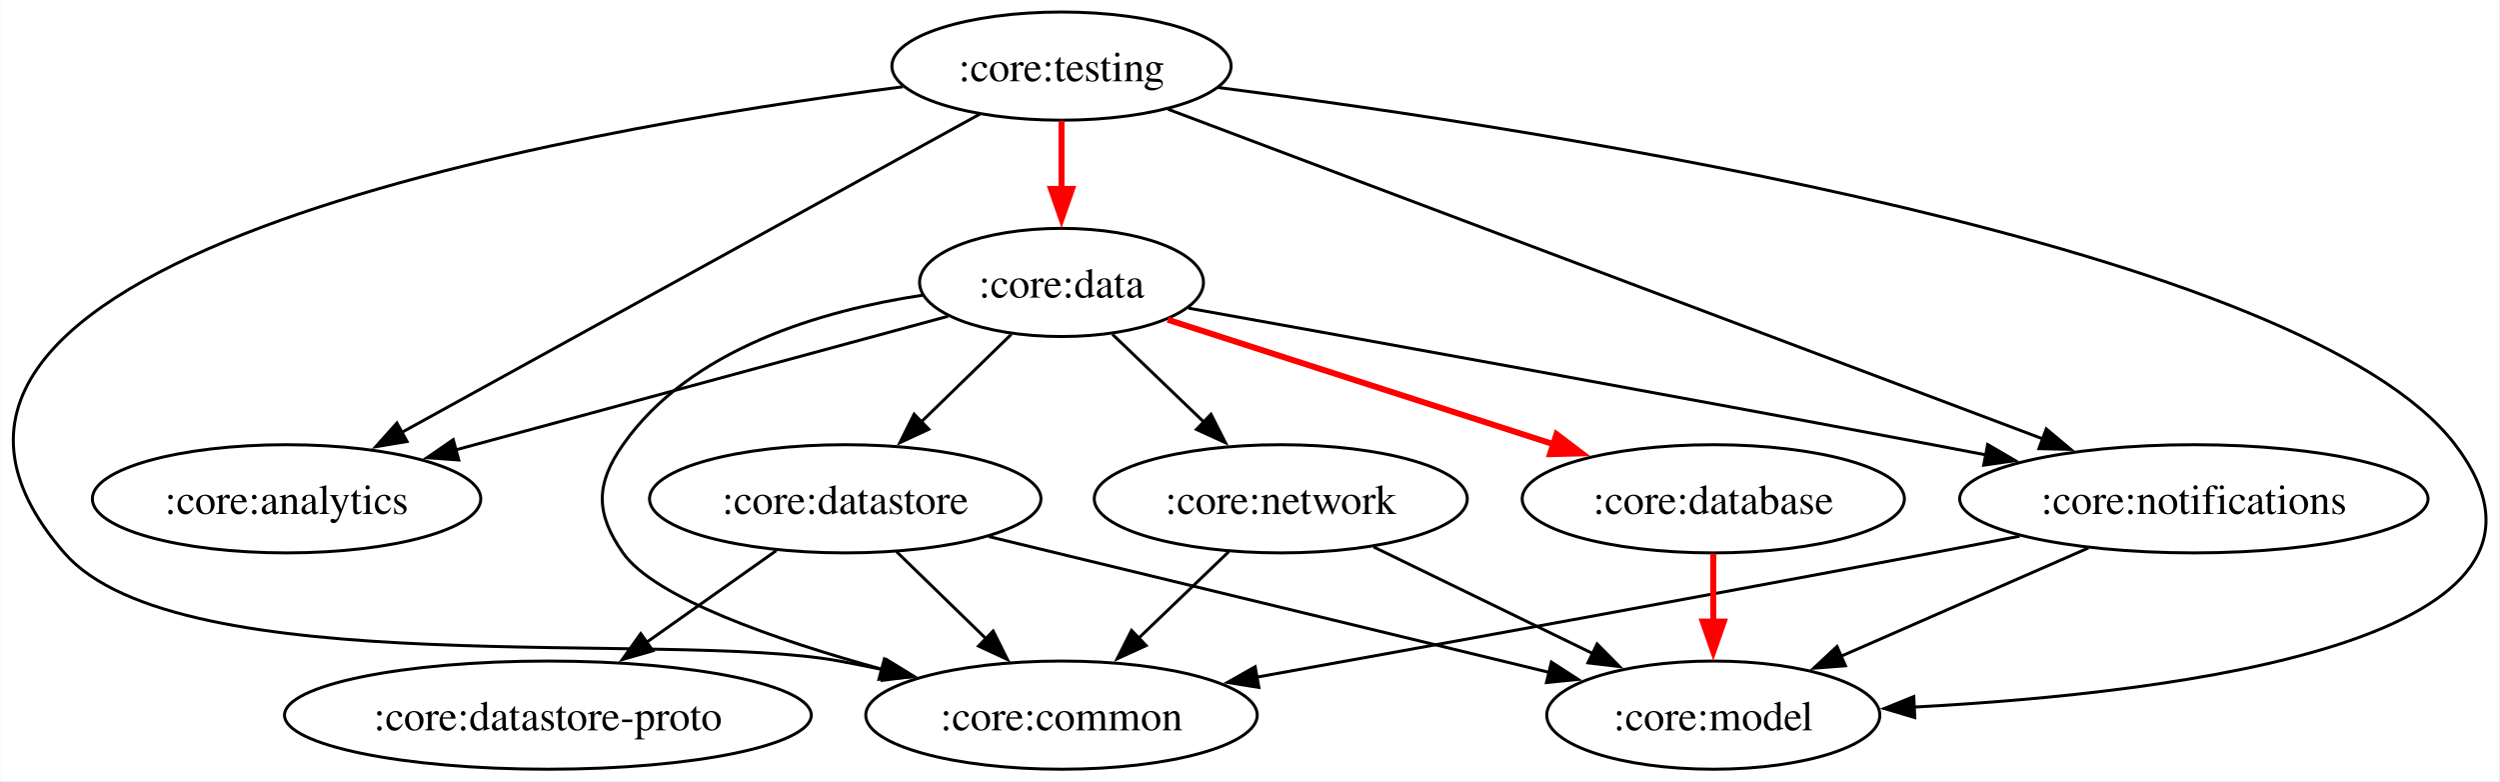
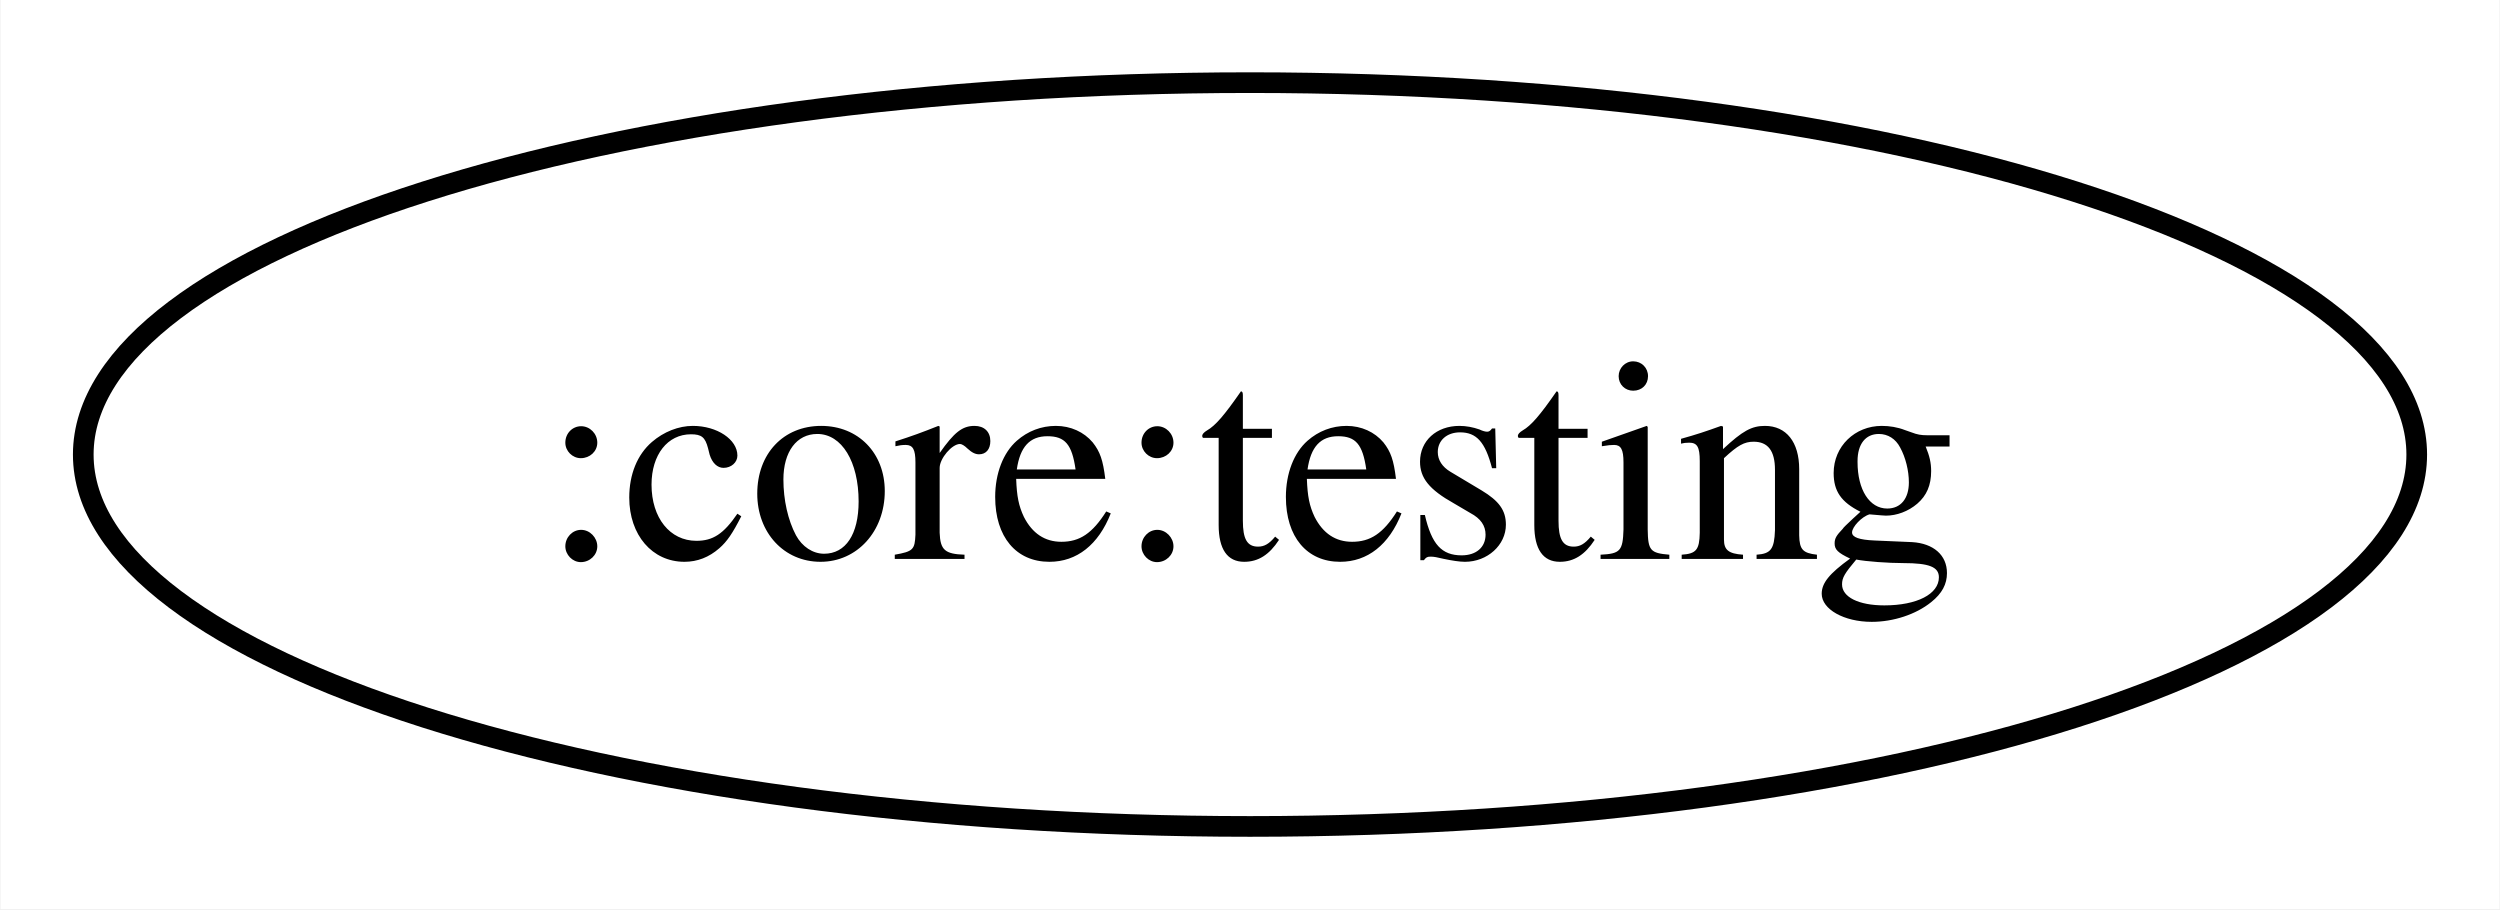
- <svg xmlns="http://www.w3.org/2000/svg" width="832pt" height="260pt" viewBox="0 0 831.76 260">
+ <svg xmlns="http://www.w3.org/2000/svg" width="121pt" height="44pt" viewBox="0 0 120.94 44">
  <g class="graph">
-     <path fill="#fff" d="M0 260V0h831.76v260z" />
-     <g class="node" transform="translate(4 256)">
-       <ellipse cx="349.29" cy="-234" fill="none" stroke="#000" rx="56.47" ry="18" />
-       <text x="349.29" y="-228.95" font-family="Times,serif" font-size="14" text-anchor="middle">:core:testing</text>
-     </g>
-     <g class="node" transform="translate(4 256)">
-       <ellipse cx="91.29" cy="-90" fill="none" stroke="#000" rx="64.66" ry="18" />
-       <text x="91.29" y="-84.95" font-family="Times,serif" font-size="14" text-anchor="middle">:core:analytics</text>
-     </g>
-     <g stroke="#000" class="edge">
-       <path fill="none" d="M326.17 37.93C280.08 63.3 186.35 114.88 133.6 143.92" />
-       <path d="m135.39 146.93-10.45 1.75 7.08-7.89z" />
-     </g>
-     <g class="node" transform="translate(4 256)">
-       <ellipse cx="349.29" cy="-18" fill="none" stroke="#000" rx="65.17" ry="18" />
-       <text x="349.29" y="-12.95" font-family="Times,serif" font-size="14" text-anchor="middle">:core:common</text>
-     </g>
-     <g stroke="#000" class="edge">
-       <path fill="none" d="M300.51 28.87C187.14 43.45-62.81 87.35 21.29 184c38 43.67 201.07 25.51 258 36 4.95.91 10.07 1.93 15.19 3" />
-       <path d="m295.14 219.56 9.03 5.53-10.51 1.31z" />
-     </g>
-     <g class="node" transform="translate(4 256)">
-       <ellipse cx="349.29" cy="-162" fill="none" stroke="#000" rx="47.26" ry="18" />
-       <text x="349.29" y="-156.95" font-family="Times,serif" font-size="14" text-anchor="middle">:core:data</text>
-     </g>
-     <g stroke="red" stroke-width="2" class="edge">
-       <path fill="none" d="M353.29 40.3v24.16" />
-       <path fill="red" d="m356.8 62.87-3.51 10-3.49-10z" />
-     </g>
-     <g class="node" transform="translate(4 256)">
-       <ellipse cx="566.29" cy="-18" fill="none" stroke="#000" rx="55.45" ry="18" />
-       <text x="566.29" y="-12.95" font-family="Times,serif" font-size="14" text-anchor="middle">:core:model</text>
-     </g>
-     <g stroke="#000" class="edge">
-       <path fill="none" d="M405.41 29.12c110.38 14.13 361.72 53 411.88 118.88 49.48 64.97-91.25 82.59-180.2 87.32" />
-       <path d="m637.38 238.81-10.16-3.02 9.82-3.97z" />
-     </g>
-     <g class="node" transform="translate(4 256)">
-       <ellipse cx="726.29" cy="-90" fill="none" stroke="#000" rx="77.97" ry="18" />
-       <text x="726.29" y="-84.95" font-family="Times,serif" font-size="14" text-anchor="middle">:core:notifications</text>
-     </g>
-     <g stroke="#000" class="edge">
-       <path fill="none" d="M388.76 36.36c67.4 25.39 214.15 80.66 291.51 109.8" />
-       <path d="m681.16 142.75 8.13 6.8-10.59-.24z" />
-     </g>
-     <g stroke="#000" class="edge">
-       <path fill="none" d="M315.5 105.25c-43.2 11.72-114.34 31.03-164.04 44.51" />
-       <path d="m152.61 153.08-10.57-.76 8.73-6z" />
-     </g>
-     <g stroke="#000" class="edge">
-       <path fill="none" d="M307.06 98.24c-33.77 5.08-77.4 17.85-99.77 49.76-9.18 13.1-9.18 22.9 0 36 10.49 14.96 50.77 28.93 86.37 38.77" />
-       <path d="m294.31 219.32 8.75 5.97-10.57.79z" />
-     </g>
-     <g stroke="#000" class="edge">
-       <path fill="none" d="M395.59 102.56c56.5 10.14 159.7 28.8 247.7 45.44 5.86 1.11 11.94 2.27 18.04 3.44" />
-       <path d="m661.65 147.94 9.15 5.34-10.48 1.53z" />
-     </g>
-     <g class="node" transform="translate(4 256)">
-       <ellipse cx="566.29" cy="-90" fill="none" stroke="#000" rx="63.63" ry="18" />
-       <text x="566.29" y="-84.95" font-family="Times,serif" font-size="14" text-anchor="middle">:core:database</text>
-     </g>
-     <g stroke="red" stroke-width="2" class="edge">
-       <path fill="none" d="M388.64 106.4c35.24 11.37 89.75 28.95 129.87 41.89" />
-       <path fill="red" d="m518.09 144.48 8.44 6.4-10.59.26z" />
-     </g>
-     <g class="node" transform="translate(4 256)">
-       <ellipse cx="277.29" cy="-90" fill="none" stroke="#000" rx="65.17" ry="18" />
-       <text x="277.29" y="-84.95" font-family="Times,serif" font-size="14" text-anchor="middle">:core:datastore</text>
-     </g>
-     <g stroke="#000" class="edge">
-       <path fill="none" d="M336.6 111.24c-8.96 8.7-20.18 19.61-30.17 29.33" />
-       <path d="m309.1 142.85-9.61 4.46 4.73-9.48z" />
-     </g>
-     <g class="node" transform="translate(4 256)">
-       <ellipse cx="422.29" cy="-90" fill="none" stroke="#000" rx="62.1" ry="18" />
-       <text x="422.29" y="-84.95" font-family="Times,serif" font-size="14" text-anchor="middle">:core:network</text>
-     </g>
-     <g stroke="#000" class="edge">
-       <path fill="none" d="M370.23 111.24c9.08 8.7 20.45 19.61 30.58 29.33" />
-       <path d="m403.06 137.87 4.8 9.45-9.64-4.4z" />
-     </g>
-     <g stroke="#000" class="edge">
-       <path fill="none" d="M672.28 178.44c-9.67 1.88-19.61 3.79-28.99 5.56-77.36 14.63-166.46 30.81-225.26 41.4" />
-       <path d="m419 228.78-10.46-1.67 9.22-5.21z" />
-     </g>
-     <g stroke="#000" class="edge">
-       <path fill="none" d="M695.18 182.36c-24.33 10.65-56.86 24.88-82.62 36.15" />
-       <path d="m614.29 221.57-10.57.81 7.76-7.22z" />
-     </g>
-     <g stroke="red" stroke-width="2" class="edge">
-       <path fill="none" d="M570.29 184.3v24.16" />
-       <path fill="red" d="m573.8 206.87-3.51 10-3.49-10z" />
-     </g>
-     <g stroke="#000" class="edge">
-       <path fill="none" d="M298.36 183.59c8.96 8.72 20.12 19.56 30.04 29.2" />
-       <path d="m330.54 209.99 4.73 9.48-9.61-4.46z" />
-     </g>
-     <g stroke="#000" class="edge">
-       <path fill="none" d="M329.02 178.56c51.34 12.43 132.84 32.17 186.69 45.22" />
-       <path d="m516.39 220.34 8.9 5.76-10.54 1.05z" />
-     </g>
-     <g class="node" transform="translate(4 256)">
-       <ellipse cx="178.29" cy="-18" fill="none" stroke="#000" rx="87.69" ry="18" />
-       <text x="178.29" y="-12.95" font-family="Times,serif" font-size="14" text-anchor="middle">:core:datastore-proto</text>
-     </g>
-     <g stroke="#000" class="edge">
-       <path fill="none" d="M258.33 183.24c-12.81 9.05-28.98 20.49-43.12 30.48" />
-       <path d="m217.24 216.58-10.18 2.91 6.14-8.63z" />
-     </g>
-     <g stroke="#000" class="edge">
-       <path fill="none" d="m408.99 183.59-30.23 28.99" />
-       <path d="m381.46 214.84-9.64 4.4 4.79-9.45z" />
-     </g>
-     <g stroke="#000" class="edge">
-       <path fill="none" d="M457.19 182.02c21.35 10.38 49.97 24.29 73.07 35.52" />
-       <path d="m531.62 214.31 7.46 7.52-10.52-1.23z" />
+     <path fill="#fff" d="M0 44V0h120.94v44z" />
+     <g class="node" transform="translate(4 40)">
+       <ellipse cx="56.47" cy="-18" fill="none" stroke="#000" rx="56.47" ry="18" />
+       <text x="56.47" y="-12.95" font-family="Times,serif" font-size="14" text-anchor="middle">:core:testing</text>
    </g>
  </g>
</svg>
